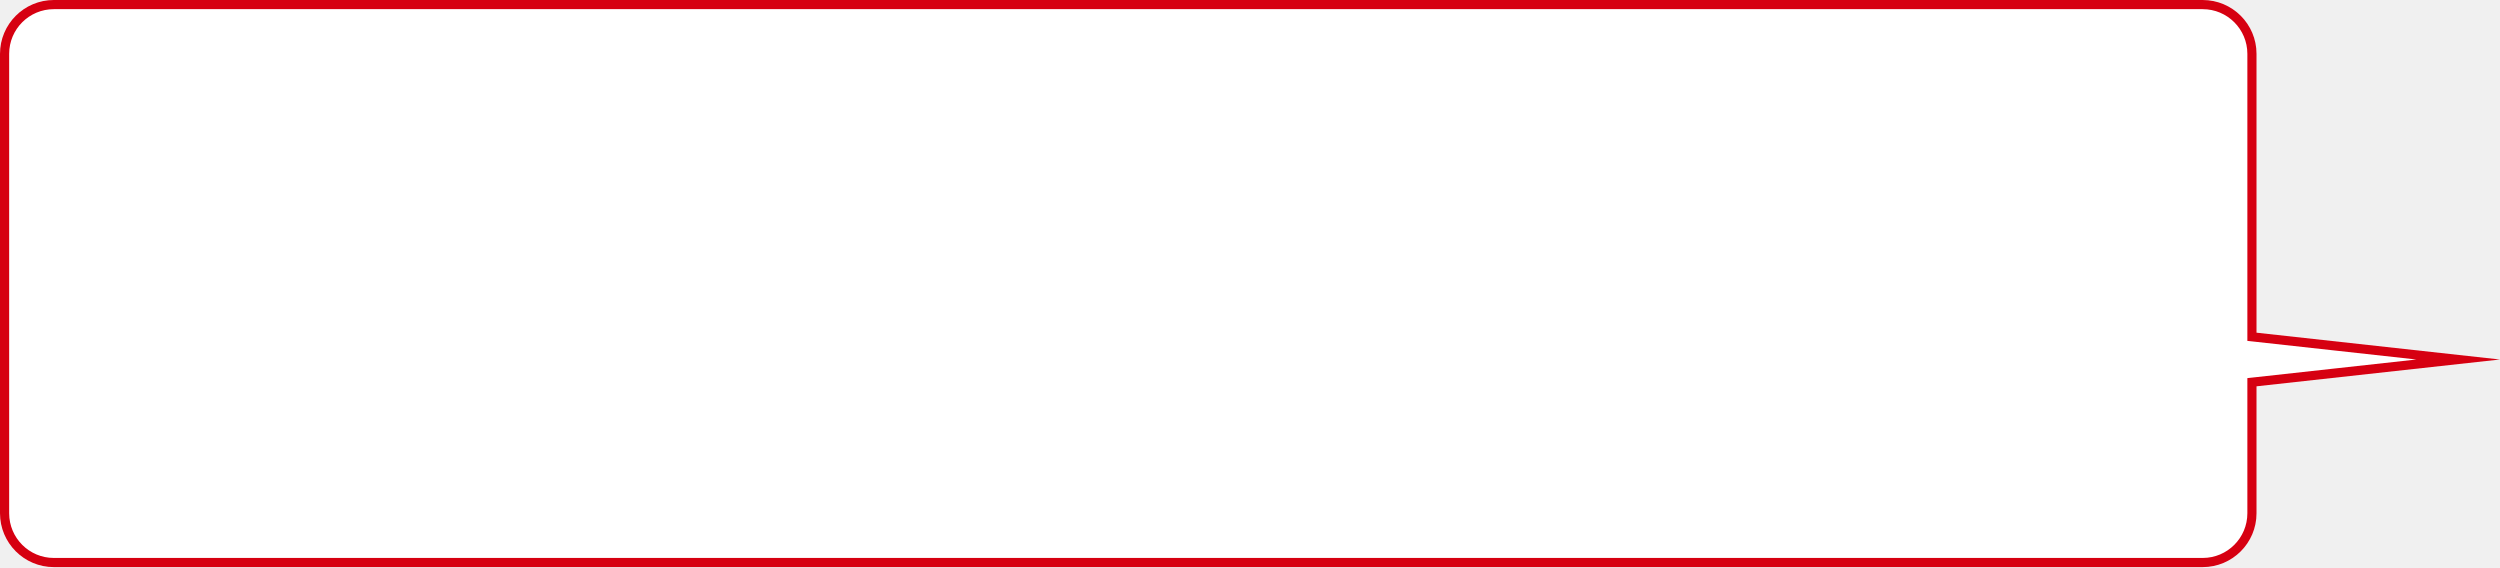
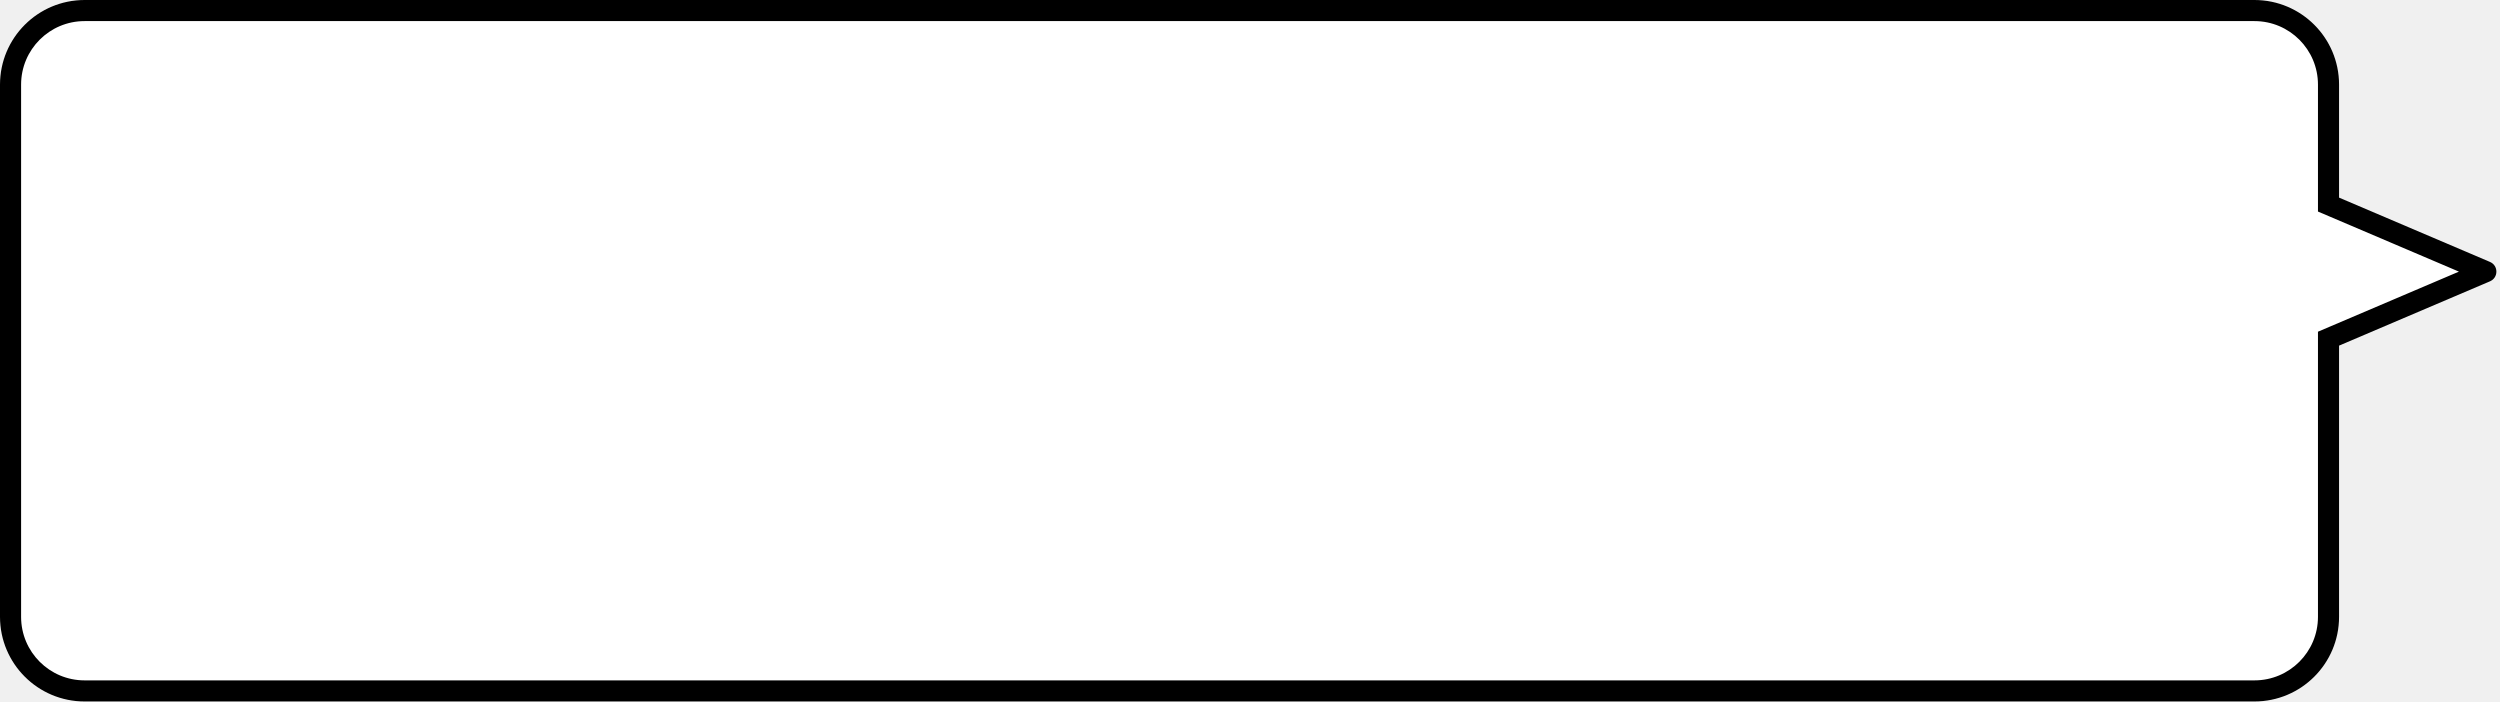
- <svg xmlns="http://www.w3.org/2000/svg" width="745" height="169" viewBox="0 0 745 169" fill="none">
-   <mask id="path-1-inside-1_2106_266" fill="white">
-     <path fill-rule="evenodd" clip-rule="evenodd" d="M656.403 0C665.263 0 672.445 7.182 672.445 16.042V99.137L745 107.131L672.445 115.125V152.958C672.445 161.818 665.263 169 656.403 169H16.042C7.182 169 0 161.818 0 152.958V16.042C0 7.182 7.182 0 16.042 0H656.403Z" />
+ <svg xmlns="http://www.w3.org/2000/svg" width="474" height="133" viewBox="0 0 474 133" fill="none">
+   <mask id="path-1-inside-1_2359_485" fill="white">
+     <path fill-rule="evenodd" clip-rule="evenodd" d="M427.444 0C436.304 0 443.486 7.182 443.486 16.042V37.466L472.1 49.66C473.722 50.351 473.722 52.649 472.1 53.34L443.486 65.534V116.958C443.486 125.818 436.304 133 427.444 133H16.042C7.182 133 0 125.818 0 116.958V16.042C0 7.182 7.182 0 16.042 0H427.444Z" />
  </mask>
-   <path fill-rule="evenodd" clip-rule="evenodd" d="M656.403 0C665.263 0 672.445 7.182 672.445 16.042V99.137L745 107.131L672.445 115.125V152.958C672.445 161.818 665.263 169 656.403 169H16.042C7.182 169 0 161.818 0 152.958V16.042C0 7.182 7.182 0 16.042 0H656.403Z" fill="white" />
-   <path d="M672.445 99.137L672.146 101.851L669.714 101.583V99.137H672.445ZM745 107.131L745.299 104.417V109.845L745 107.131ZM672.445 115.125H669.714V112.679L672.146 112.411L672.445 115.125ZM669.714 16.042C669.714 8.69 663.755 2.731 656.403 2.731V-2.731C666.771 -2.731 675.176 5.674 675.176 16.042H669.714ZM669.714 99.137V16.042H675.176V99.137H669.714ZM744.701 109.845L672.146 101.851L672.744 96.423L745.299 104.417L744.701 109.845ZM672.146 112.411L744.701 104.417L745.299 109.845L672.744 117.839L672.146 112.411ZM669.714 152.958V115.125H675.176V152.958H669.714ZM656.403 166.269C663.755 166.269 669.714 160.31 669.714 152.958H675.176C675.176 163.326 666.771 171.731 656.403 171.731V166.269ZM16.042 166.269H656.403V171.731H16.042V166.269ZM2.731 152.958C2.731 160.31 8.69 166.269 16.042 166.269V171.731C5.674 171.731 -2.73 163.326 -2.73 152.958H2.731ZM2.731 16.042V152.958H-2.73V16.042H2.731ZM16.042 2.731C8.69 2.731 2.731 8.69 2.731 16.042H-2.73C-2.73 5.674 5.674 -2.731 16.042 -2.731V2.731ZM656.403 2.731H16.042V-2.731H656.403V2.731Z" fill="#D60011" mask="url(#path-1-inside-1_2106_266)" />
+   <path fill-rule="evenodd" clip-rule="evenodd" d="M427.444 0C436.304 0 443.486 7.182 443.486 16.042V37.466L472.1 49.66C473.722 50.351 473.722 52.649 472.1 53.34L443.486 65.534V116.958C443.486 125.818 436.304 133 427.444 133H16.042C7.182 133 0 125.818 0 116.958V16.042C0 7.182 7.182 0 16.042 0H427.444Z" fill="white" />
+   <path d="M443.486 37.466L441.918 41.146L439.486 40.109V37.466H443.486ZM472.1 49.66L473.669 45.98H473.669L472.1 49.66ZM472.1 53.34L470.532 49.66L470.532 49.66L472.1 53.34ZM443.486 65.534H439.486V62.891L441.918 61.854L443.486 65.534ZM439.486 16.042C439.486 9.391 434.095 4 427.444 4V-4C438.513 -4 447.486 4.973 447.486 16.042H439.486ZM439.486 37.466V16.042H447.486V37.466H439.486ZM470.532 53.34L441.918 41.146L445.054 33.786L473.669 45.98L470.532 53.34ZM470.532 49.66C468.911 50.351 468.911 52.649 470.532 53.34L473.669 45.98C478.532 48.053 478.532 54.947 473.669 57.02L470.532 49.66ZM441.918 61.854L470.532 49.66L473.669 57.02L445.054 69.214L441.918 61.854ZM439.486 116.958V65.534H447.486V116.958H439.486ZM427.444 129C434.095 129 439.486 123.609 439.486 116.958H447.486C447.486 128.027 438.513 137 427.444 137V129ZM16.042 129H427.444V137H16.042V129ZM4 116.958C4 123.609 9.392 129 16.042 129V137C4.973 137 -4 128.027 -4 116.958H4ZM4 16.042V116.958H-4V16.042H4ZM16.042 4C9.392 4 4 9.391 4 16.042H-4C-4 4.973 4.973 -4 16.042 -4V4ZM427.444 4H16.042V-4H427.444V4Z" fill="black" mask="url(#path-1-inside-1_2359_485)" />
</svg>
